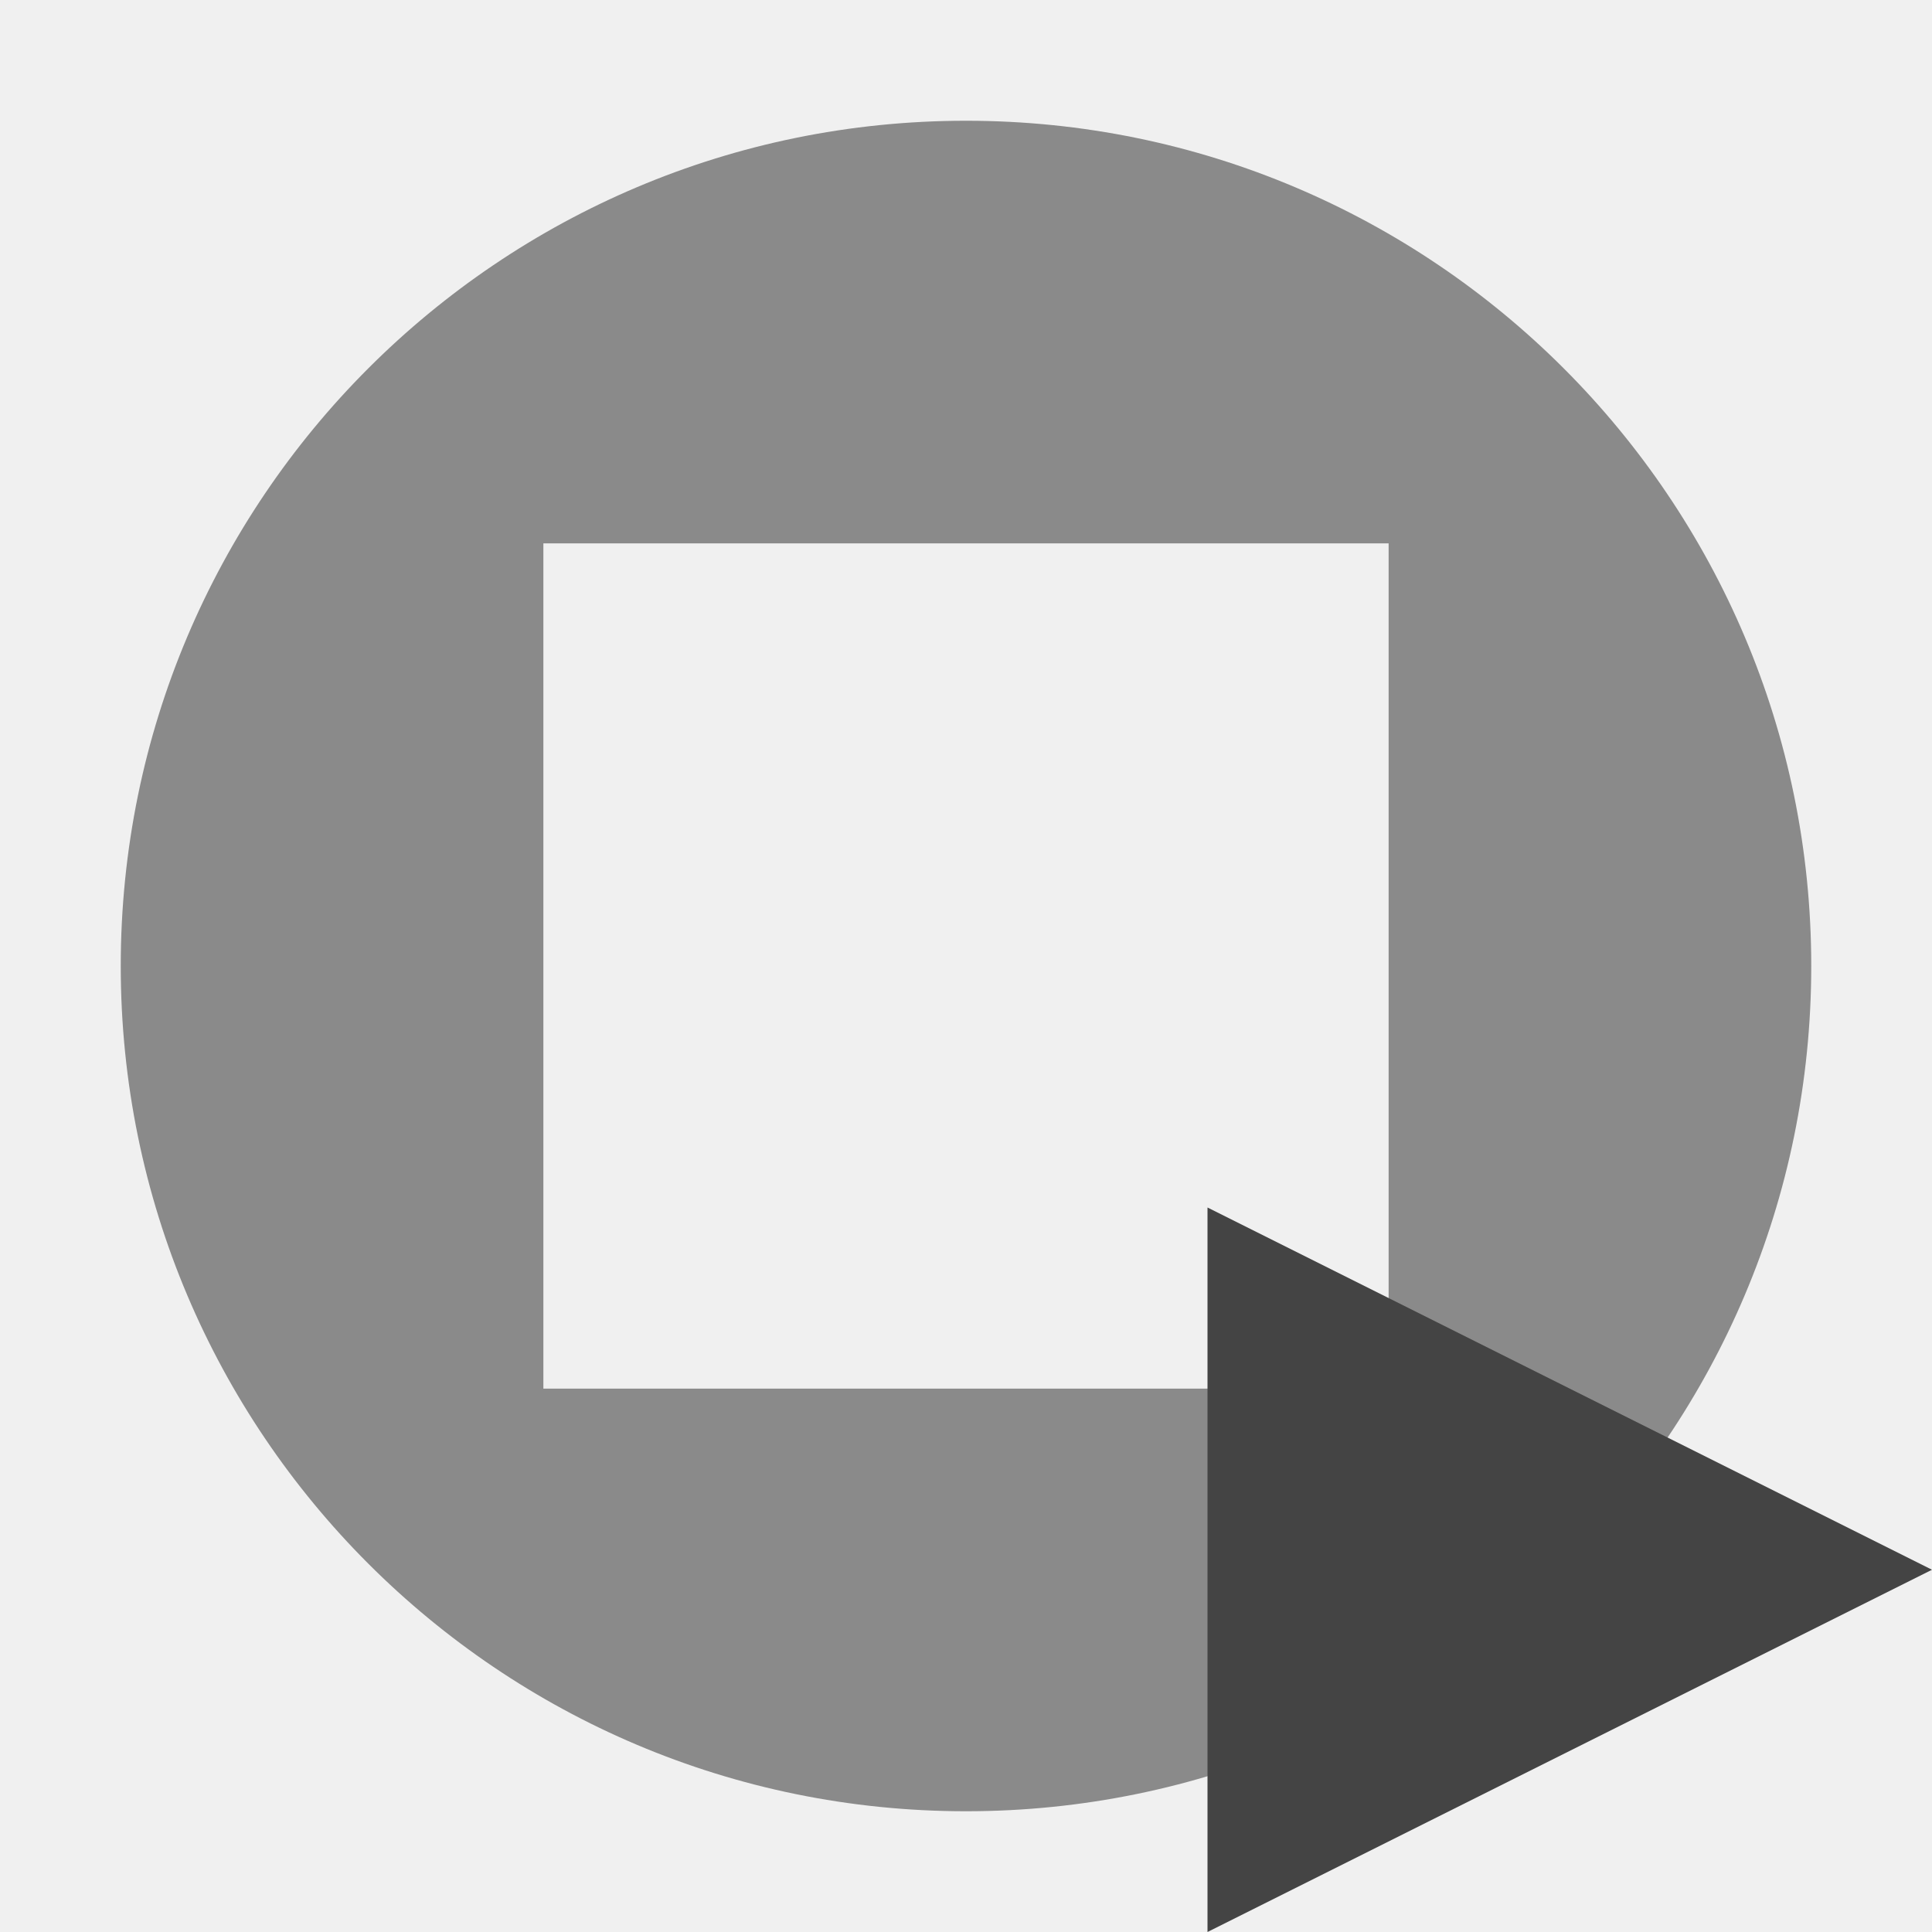
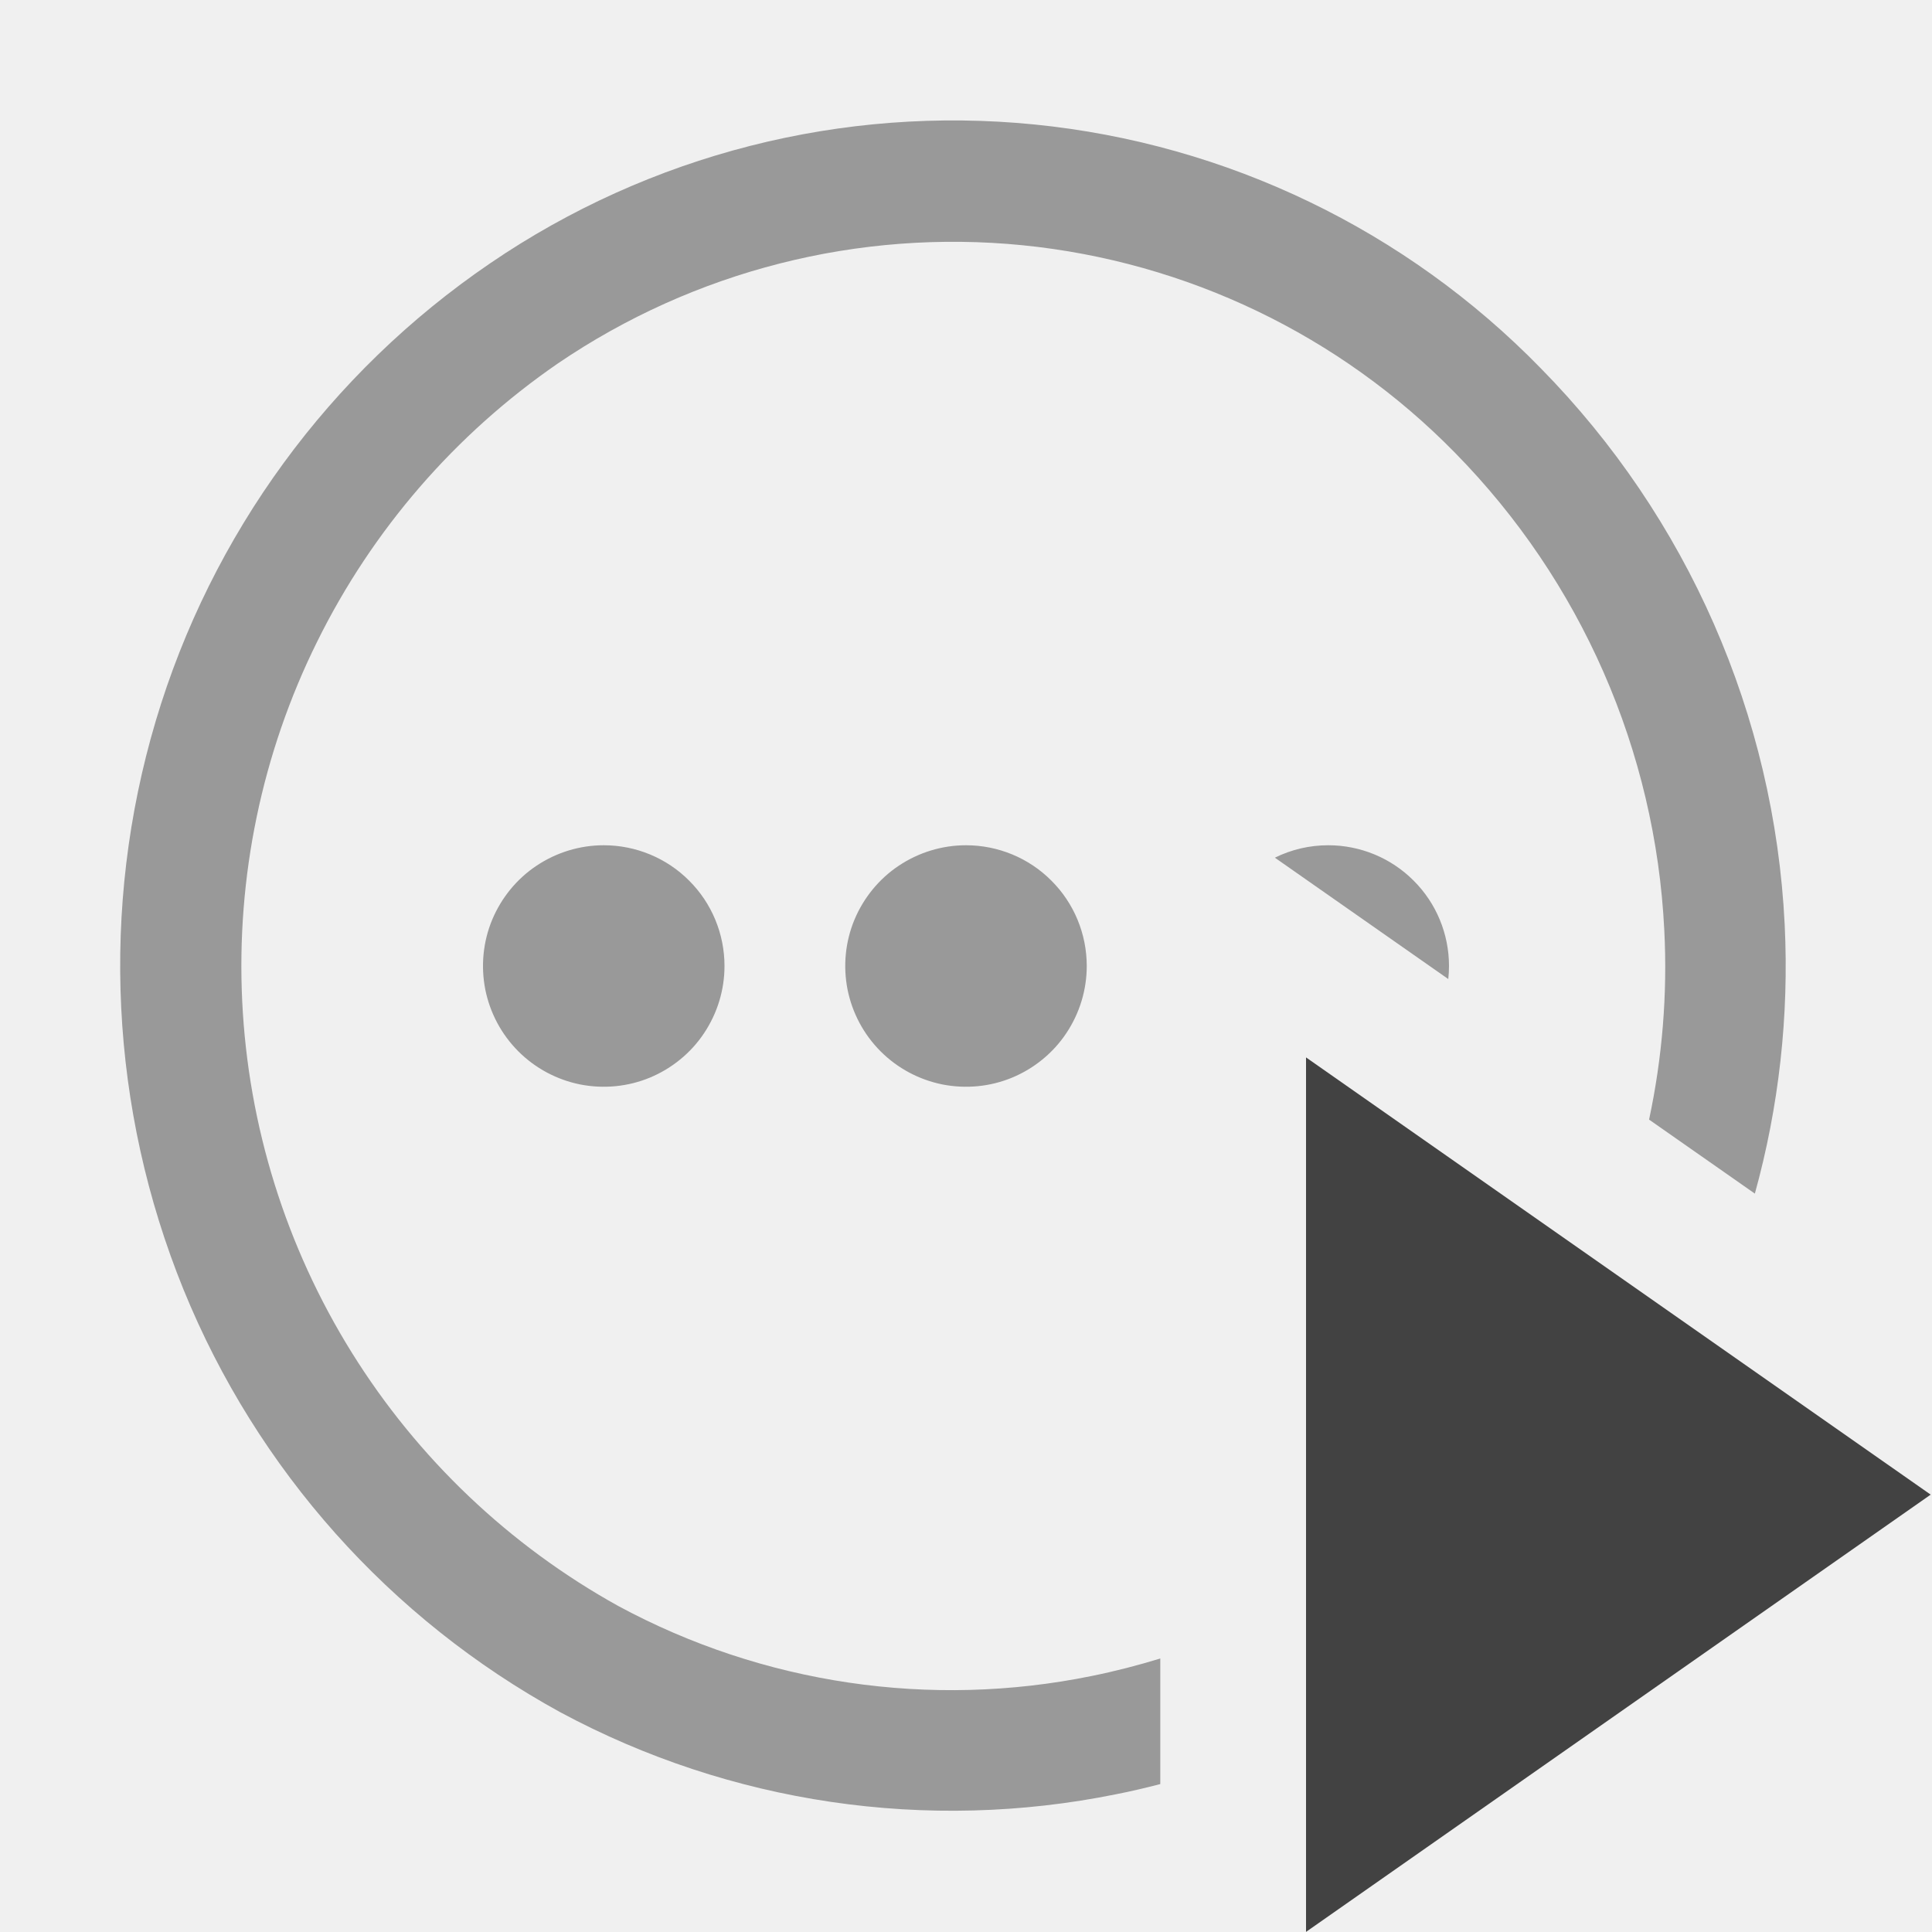
- <svg xmlns="http://www.w3.org/2000/svg" width="16" height="16" viewBox="0 0 16 16">
-   <defs>
-     <mask id="mask" x="0" y="0" width="16" height="16">
-       <circle cx="8" cy="8" r="7" style="fill: white;" />
-       <rect x="4.5" y="4.5" width="7" height="7" style="fill: black;" />
-     </mask>
-   </defs>
-   <rect x="0" y="0" width="16" height="16" style="fill: #707070; opacity: 0.8; mask: url(#mask);" />
-   <path d="M10,13 L10,10 L16,13 L10,16 X" style="fill: #444444;" />
+ <svg xmlns="http://www.w3.org/2000/svg" width="16" height="16" viewBox="0 0 16 16" fill="none">
+   <path fill-rule="evenodd" clip-rule="evenodd" d="M12.76 3.05C11.644 1.905 10.159 1.19 8.568 1.031C6.977 0.872 5.381 1.279 4.06 2.18C2.728 3.087 1.75 4.425 1.29 5.97C0.829 7.52 0.911 9.182 1.52 10.68C2.127 12.171 3.229 13.407 4.64 14.18C6.048 14.937 7.677 15.177 9.244 14.859C9.367 14.835 9.488 14.806 9.609 14.775V13.735C9.422 13.792 9.233 13.841 9.04 13.88C7.706 14.152 6.318 13.947 5.12 13.3C4.218 12.8 3.458 12.077 2.913 11.201C2.368 10.325 2.056 9.325 2.006 8.294C1.956 7.264 2.169 6.237 2.627 5.313C3.084 4.388 3.77 3.595 4.62 3.01C5.749 2.242 7.111 1.896 8.469 2.031C9.827 2.167 11.095 2.775 12.05 3.75C13.093 4.811 13.71 6.218 13.783 7.704C13.81 8.234 13.766 8.761 13.657 9.272L14.533 9.885C14.732 9.166 14.817 8.415 14.78 7.657C14.695 5.926 13.976 4.286 12.76 3.05ZM11.994 8.108C11.998 8.072 12 8.036 12 8C12 7.735 11.895 7.48 11.707 7.293C11.52 7.105 11.265 7 11 7C10.846 7 10.695 7.035 10.558 7.103L11.994 8.108ZM9 8C9 8.198 8.941 8.391 8.831 8.556C8.722 8.72 8.565 8.848 8.383 8.924C8.2 9 7.999 9.019 7.805 8.981C7.611 8.942 7.433 8.847 7.293 8.707C7.153 8.567 7.058 8.389 7.019 8.195C6.981 8.001 7 7.8 7.076 7.617C7.152 7.435 7.28 7.278 7.444 7.169C7.609 7.059 7.802 7 8 7C8.265 7 8.52 7.105 8.707 7.293C8.895 7.48 9 7.735 9 8ZM6 8C6 8.198 5.941 8.391 5.831 8.556C5.722 8.72 5.565 8.848 5.383 8.924C5.2 9 4.999 9.019 4.805 8.981C4.611 8.942 4.433 8.847 4.293 8.707C4.153 8.567 4.058 8.389 4.019 8.195C3.981 8.001 4 7.8 4.076 7.617C4.152 7.435 4.28 7.278 4.444 7.169C4.609 7.059 4.802 7 5 7C5.265 7 5.52 7.105 5.707 7.293C5.895 7.48 6 7.735 6 8Z" fill="#424242" opacity="0.5" />
+   <path fill-rule="evenodd" clip-rule="evenodd" d="M10.816 8.757V15.999L15.989 12.378L10.816 8.757Z" fill="#424242" />
</svg>
